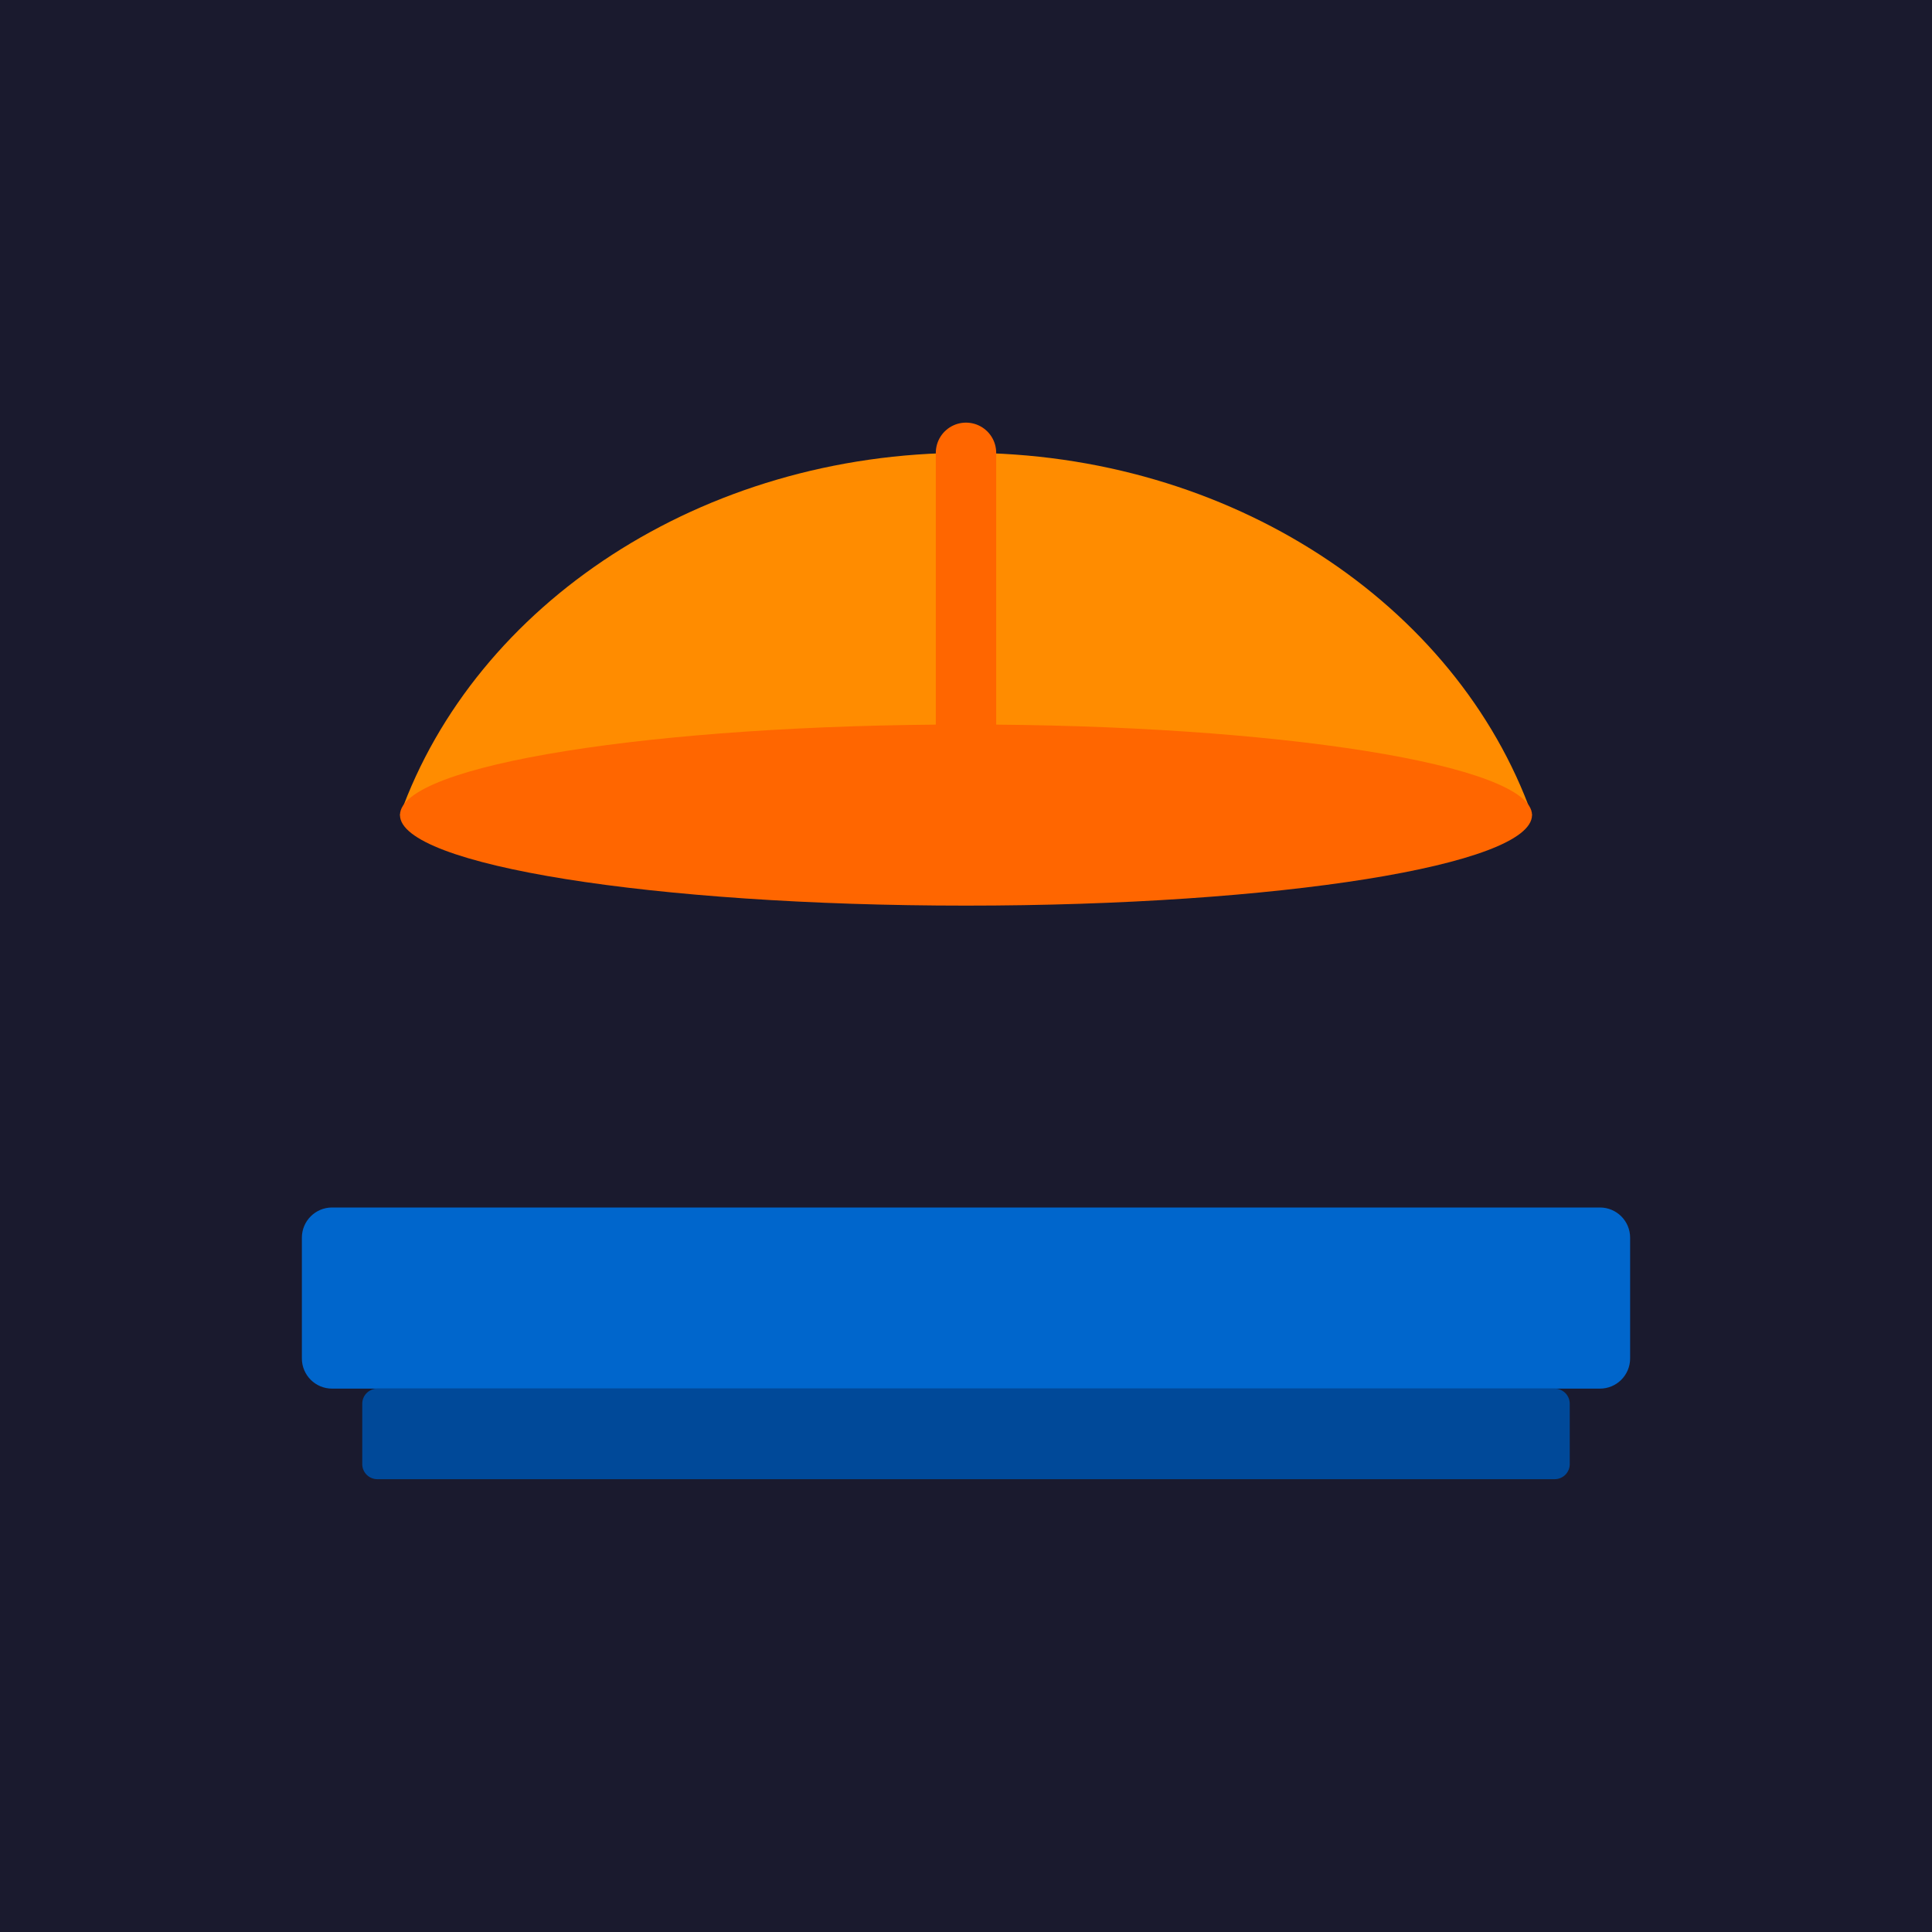
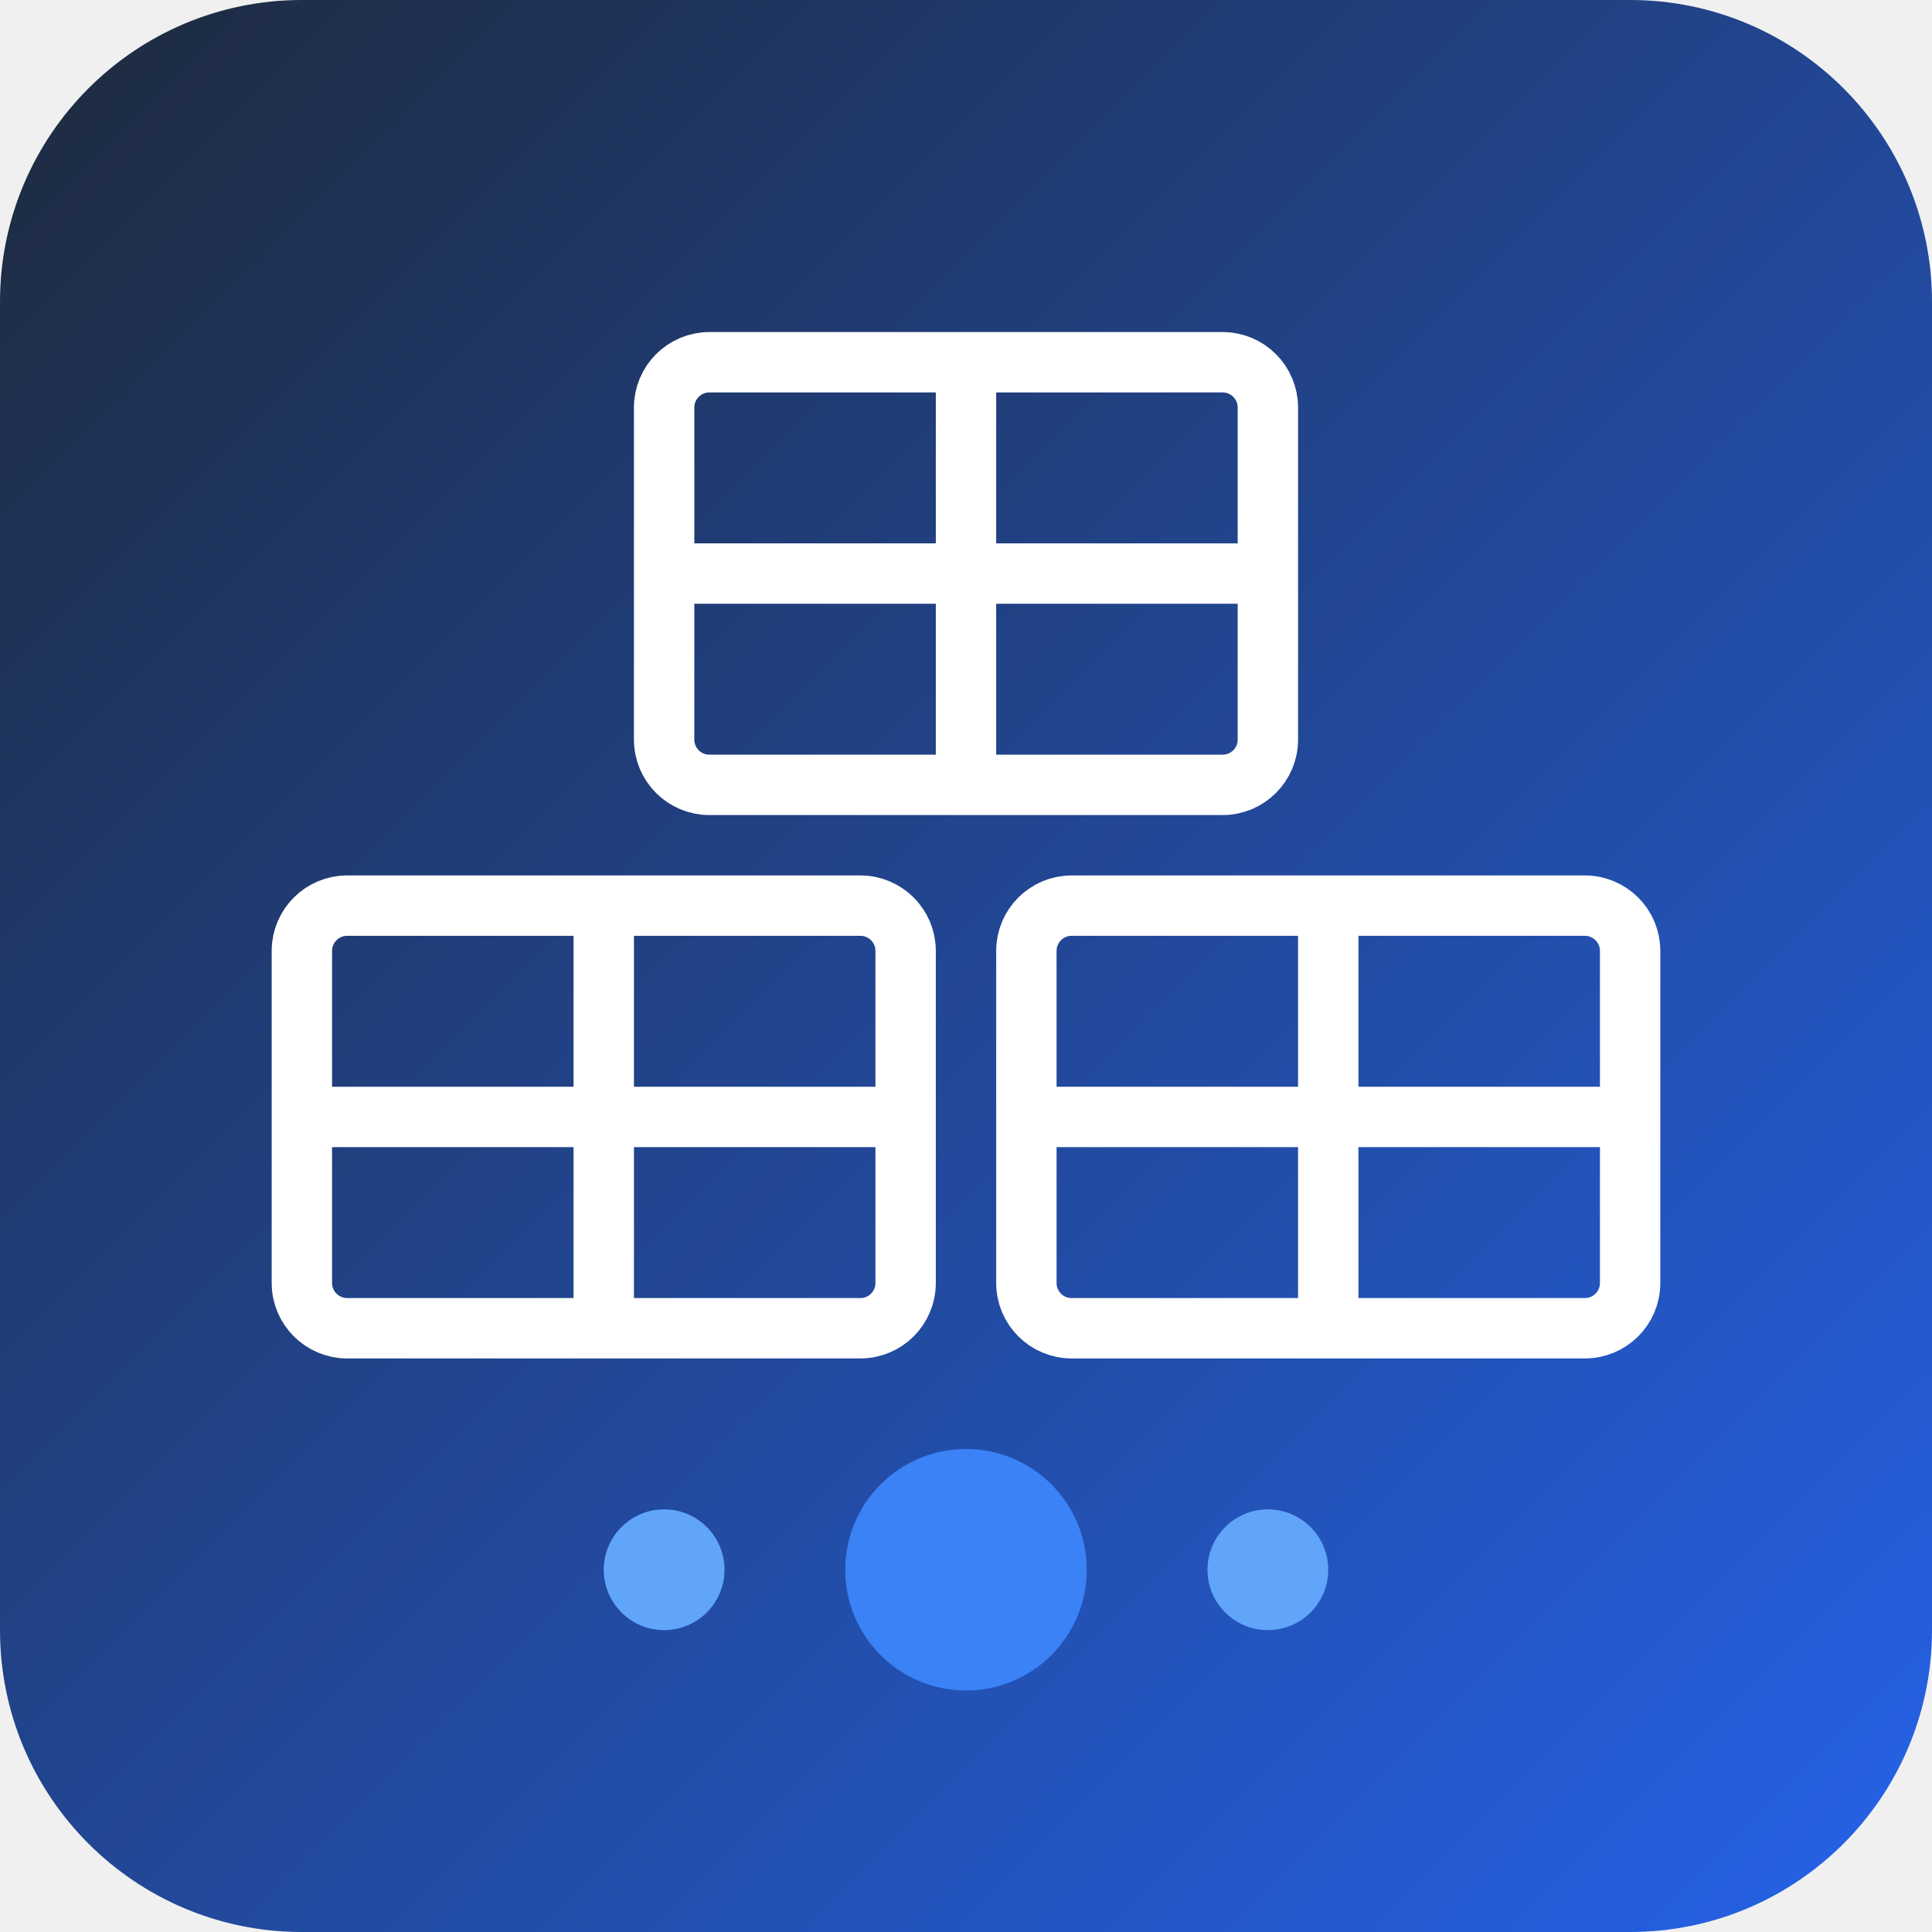
<svg xmlns="http://www.w3.org/2000/svg" viewBox="0 0 256 256">
-   <rect width="256" height="256" fill="#1a1a2e" />
-   <path d="M128 60c-35 0-65 20-75 48h150c-10-28-40-48-75-48z" fill="#ff8c00" />
-   <ellipse cx="128" cy="108" rx="75" ry="12" fill="#ff6600" />
-   <rect x="40" y="160" width="176" height="24" rx="4" fill="#0066cc" />
-   <rect x="48" y="184" width="160" height="12" rx="2" fill="#004999" />
-   <path d="M128 60v48" stroke="#ff6600" stroke-width="8" stroke-linecap="round" />
+   <defs>
+     <linearGradient id="grad" x1="0%" y1="0%" x2="100%" y2="100%">
+       <stop offset="0%" style="stop-color:#1e293b" />
+       <stop offset="100%" style="stop-color:#2563eb" />
+     </linearGradient>
+   </defs>
+   <rect width="256" height="256" rx="40" fill="url(#grad)" />
+   <rect x="88" y="48" width="80" height="56" rx="6" fill="none" stroke="#fff" stroke-width="8" />
+   <line x1="128" y1="48" x2="128" y2="104" stroke="#fff" stroke-width="8" />
+   <line x1="88" y1="76" x2="168" y2="76" stroke="#fff" stroke-width="8" />
+   <rect x="40" y="120" width="80" height="56" rx="6" fill="none" stroke="#fff" stroke-width="8" />
+   <line x1="80" y1="120" x2="80" y2="176" stroke="#fff" stroke-width="8" />
+   <line x1="40" y1="148" x2="120" y2="148" stroke="#fff" stroke-width="8" />
+   <rect x="136" y="120" width="80" height="56" rx="6" fill="none" stroke="#fff" stroke-width="8" />
+   <line x1="176" y1="120" x2="176" y2="176" stroke="#fff" stroke-width="8" />
+   <line x1="136" y1="148" x2="216" y2="148" stroke="#fff" stroke-width="8" />
+   <circle cx="128" cy="208" r="16" fill="#3b82f6" />
+   <circle cx="88" cy="208" r="8" fill="#60a5fa" />
+   <circle cx="168" cy="208" r="8" fill="#60a5fa" />
</svg>
